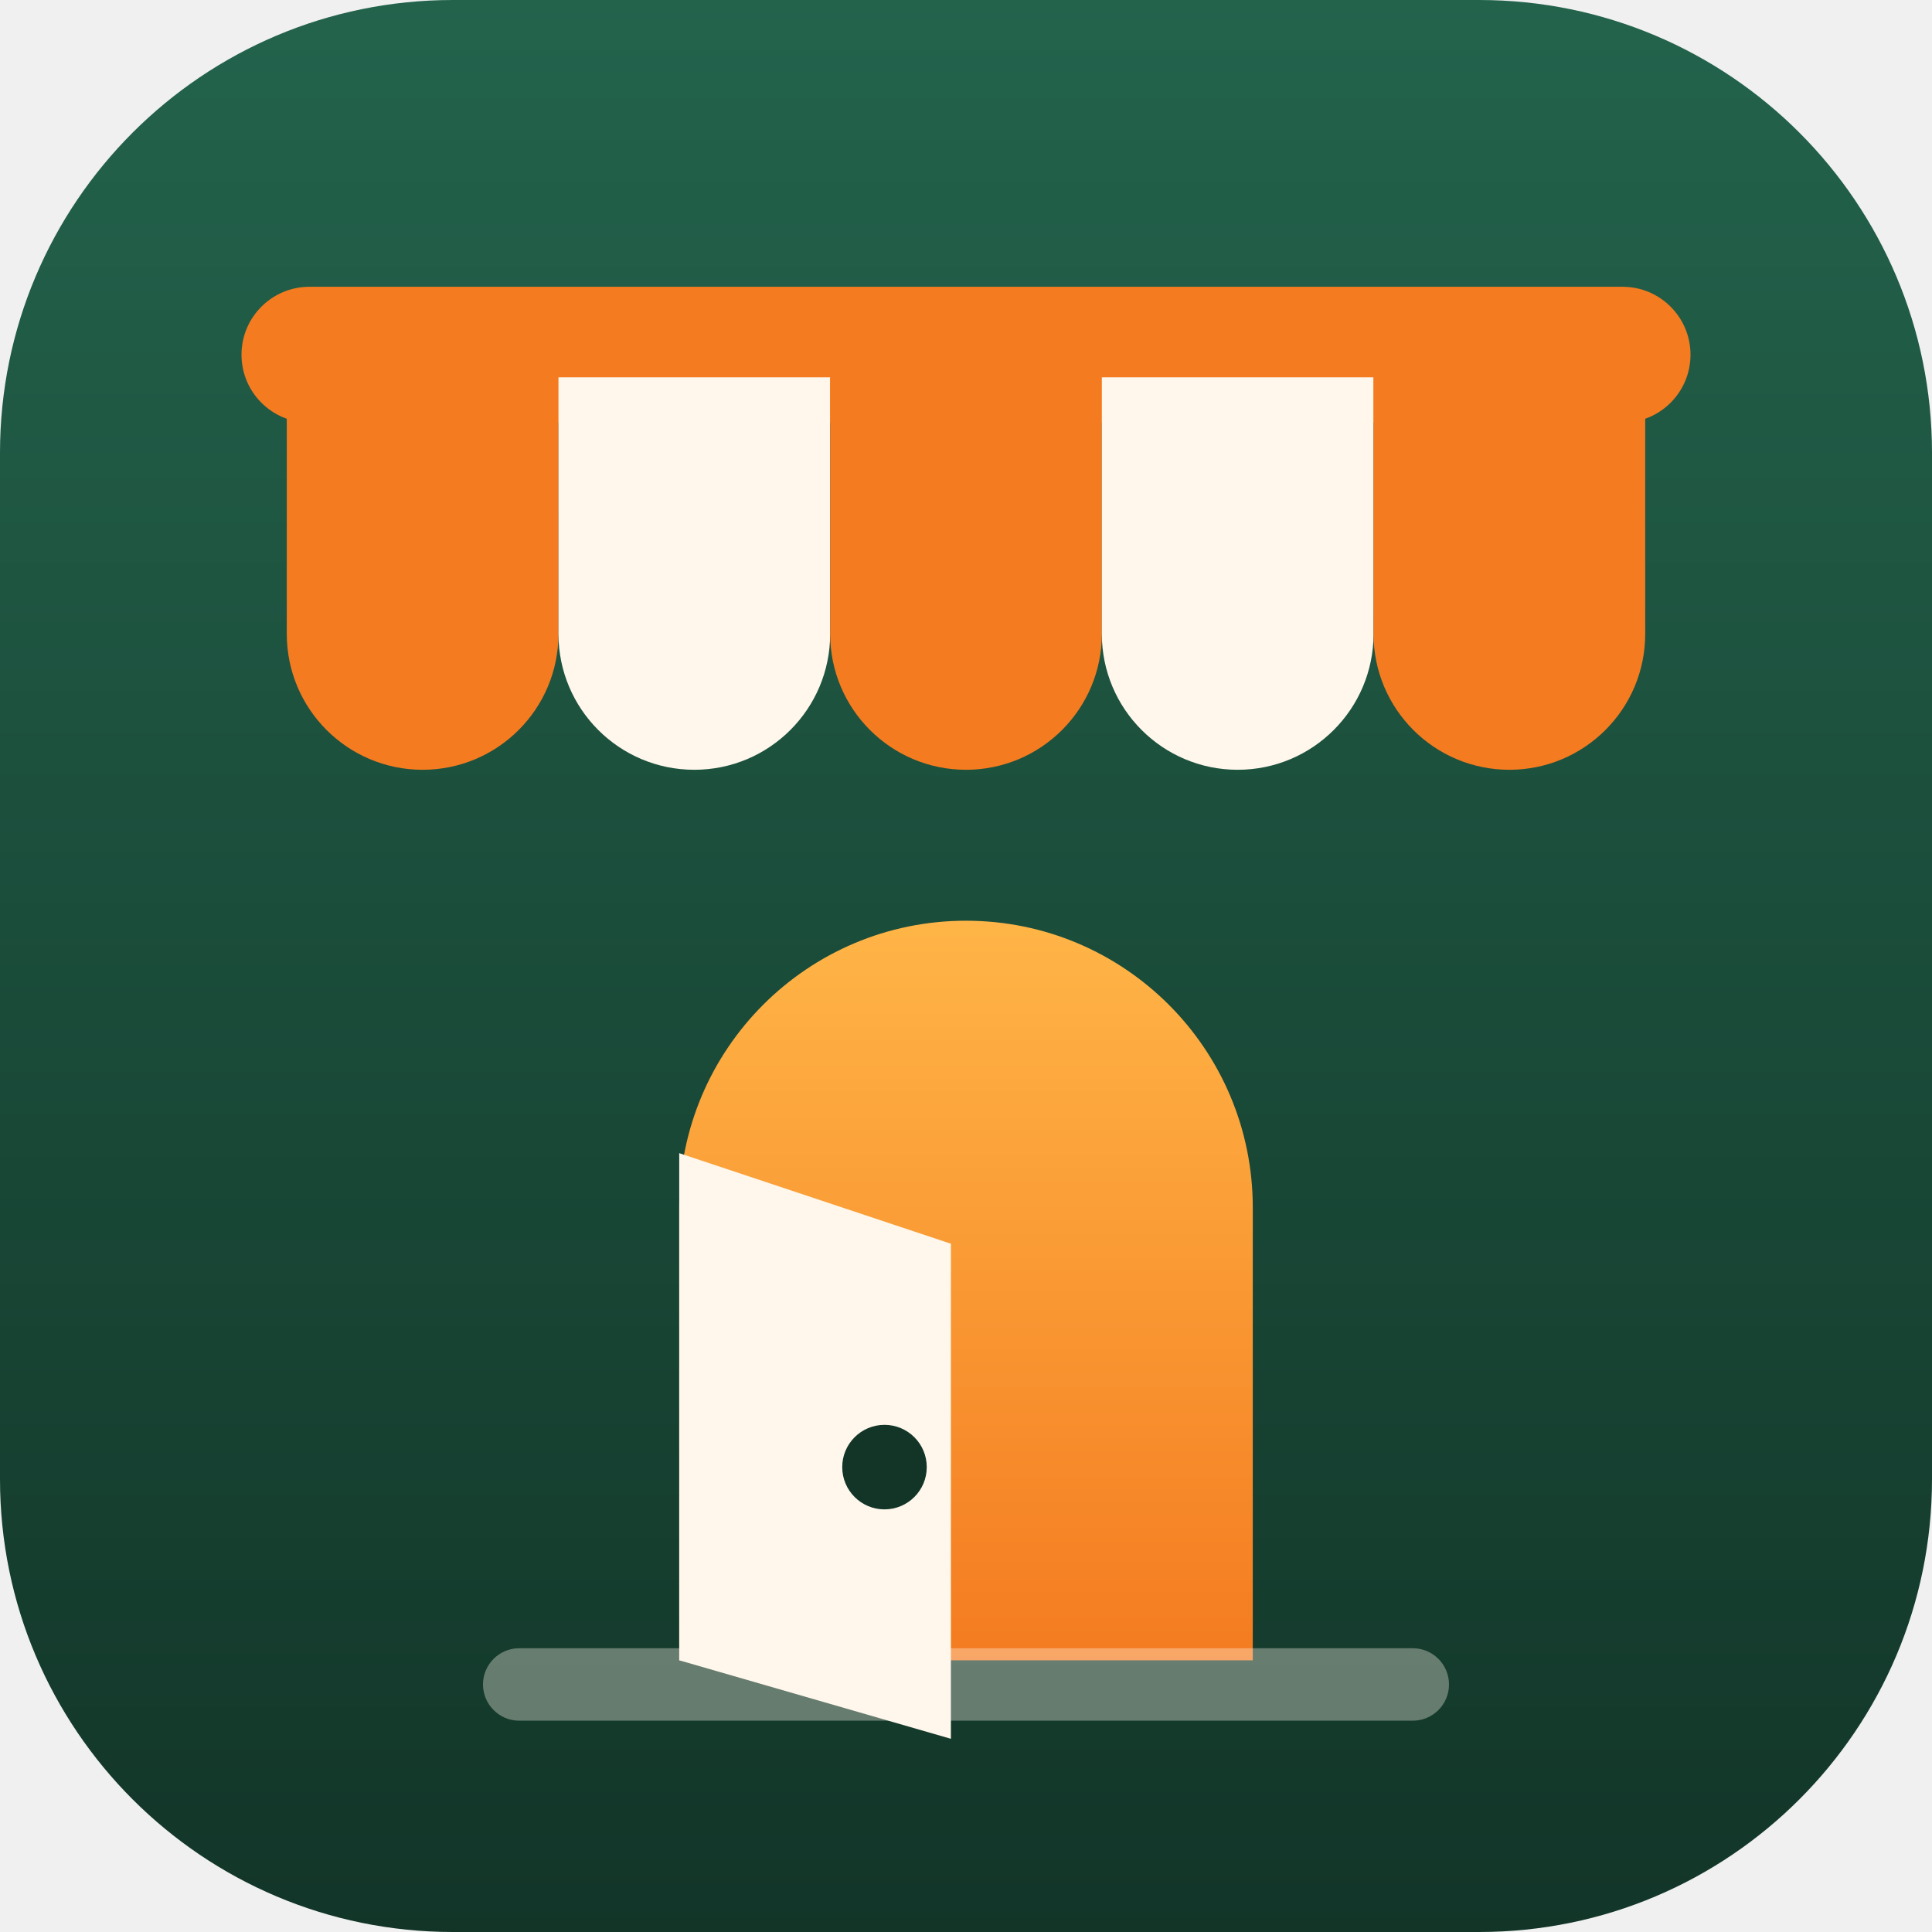
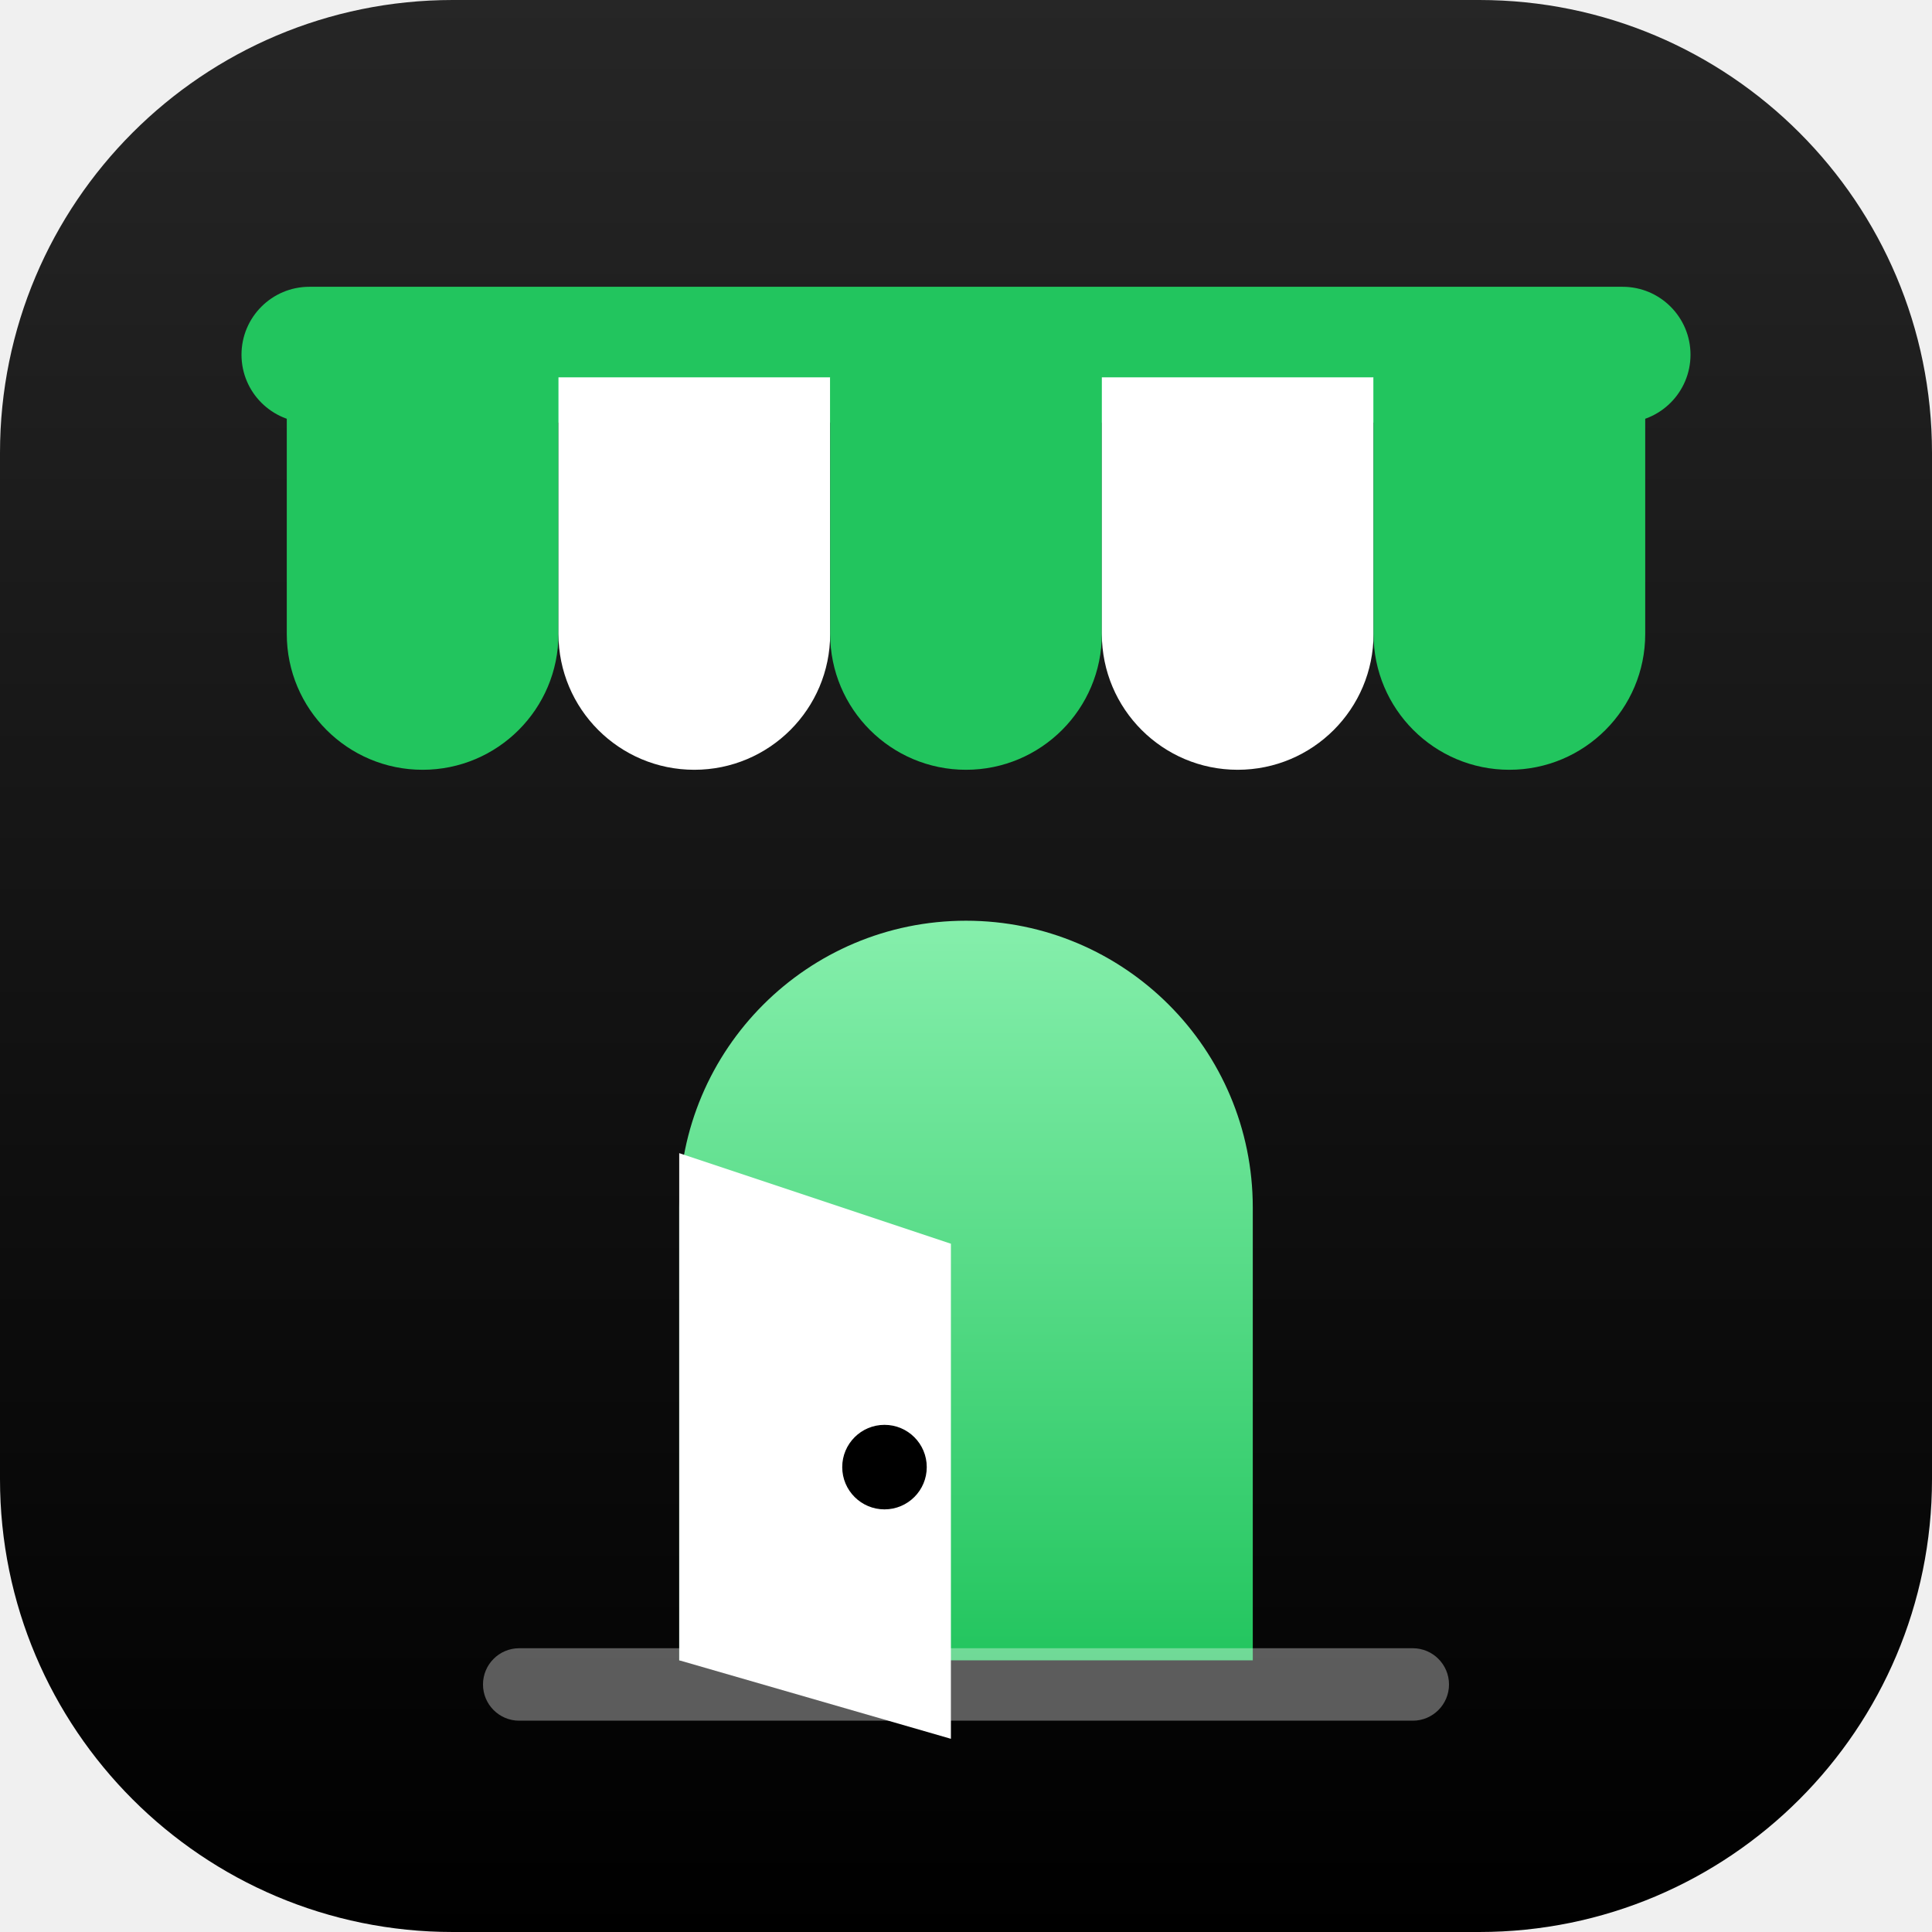
<svg xmlns="http://www.w3.org/2000/svg" viewBox="0 0 64 64" role="img" aria-label="Online Presence Co.">
  <defs>
    <linearGradient id="fg" x1="0" y1="0" x2="0" y2="1">
-       <stop offset="0" stop-color="#23634C" />
-       <stop offset="1" stop-color="#123528" />
+       <stop offset="0" stop-color="#262626" />
+       <stop offset="1" stop-color="#000000" />
    </linearGradient>
    <linearGradient id="fl" x1="0" y1="0" x2="0" y2="1">
-       <stop offset="0" stop-color="#FFB547" />
-       <stop offset="1" stop-color="#F47B20" />
+       <stop offset="0" stop-color="#86EFAC" />
+       <stop offset="1" stop-color="#22C55E" />
    </linearGradient>
  </defs>
  <rect width="64" height="64" rx="15" fill="url(#fg)" />
-   <rect x="8" y="9.5" width="48" height="4.5" rx="2.25" fill="#F47B20" />
-   <path d="M9.50 12.5H18.50V21A4.50 4.50 0 0 1 9.50 21Z" fill="#F47B20" />
-   <path d="M18.50 12.5H27.50V21A4.50 4.50 0 0 1 18.50 21Z" fill="#FFF7EC" />
-   <path d="M27.50 12.5H36.50V21A4.50 4.50 0 0 1 27.50 21Z" fill="#F47B20" />
-   <path d="M36.50 12.5H45.50V21A4.50 4.50 0 0 1 36.50 21Z" fill="#FFF7EC" />
-   <path d="M45.50 12.5H54.50V21A4.50 4.50 0 0 1 45.50 21Z" fill="#F47B20" />
+   <rect x="8" y="9.5" width="48" height="4.5" rx="2.25" fill="#22C55E" />
+   <path d="M9.50 12.5H18.50V21A4.50 4.50 0 0 1 9.50 21Z" fill="#22C55E" />
+   <path d="M18.50 12.5H27.50V21A4.50 4.50 0 0 1 18.50 21Z" fill="#FFFFFF" />
+   <path d="M27.50 12.5H36.50V21A4.50 4.50 0 0 1 27.50 21Z" fill="#22C55E" />
+   <path d="M36.50 12.5H45.50V21A4.50 4.50 0 0 1 36.50 21Z" fill="#FFFFFF" />
+   <path d="M45.50 12.5H54.50V21A4.50 4.50 0 0 1 45.50 21Z" fill="#22C55E" />
  <path d="M22.5 55V40a9.5 9.5 0 0 1 19 0V55z" fill="url(#fl)" />
-   <path d="M22.5 55V38.2L31.5 41.2V57.6z" fill="#FFF7EC" />
-   <circle cx="29.3" cy="48.6" r="1.4" fill="#123528" />
-   <rect x="16" y="54.6" width="32" height="2.4" rx="1.2" fill="#FFF7EC" opacity=".35" />
+   <path d="M22.5 55V38.2L31.5 41.2V57.6z" fill="#FFFFFF" />
+   <circle cx="29.3" cy="48.6" r="1.4" fill="#000000" />
+   <rect x="16" y="54.6" width="32" height="2.4" rx="1.2" fill="#FFFFFF" opacity=".35" />
</svg>
